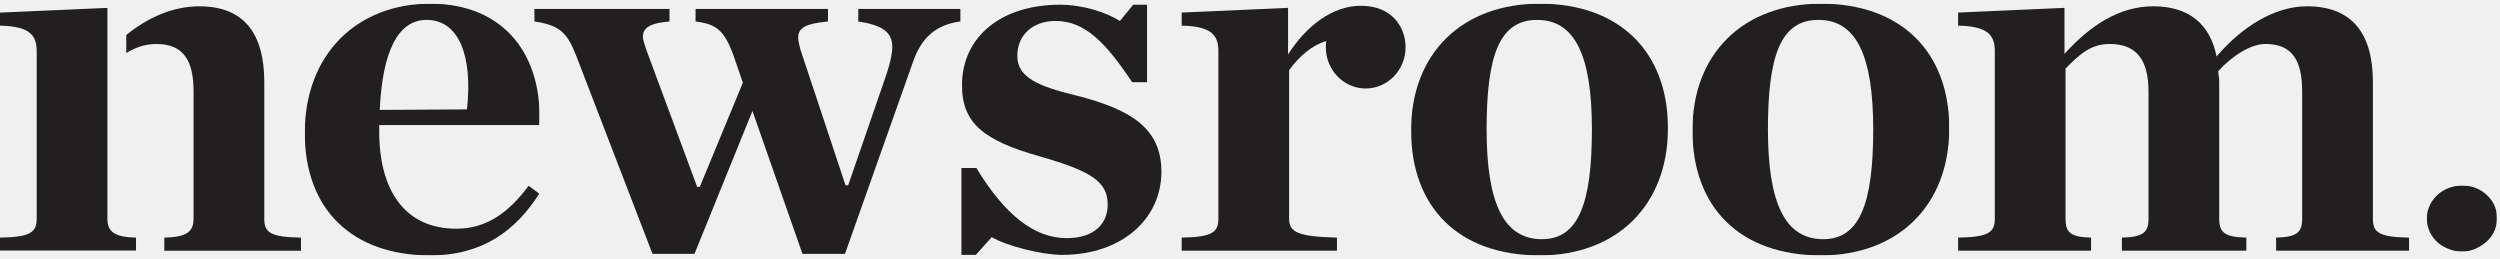
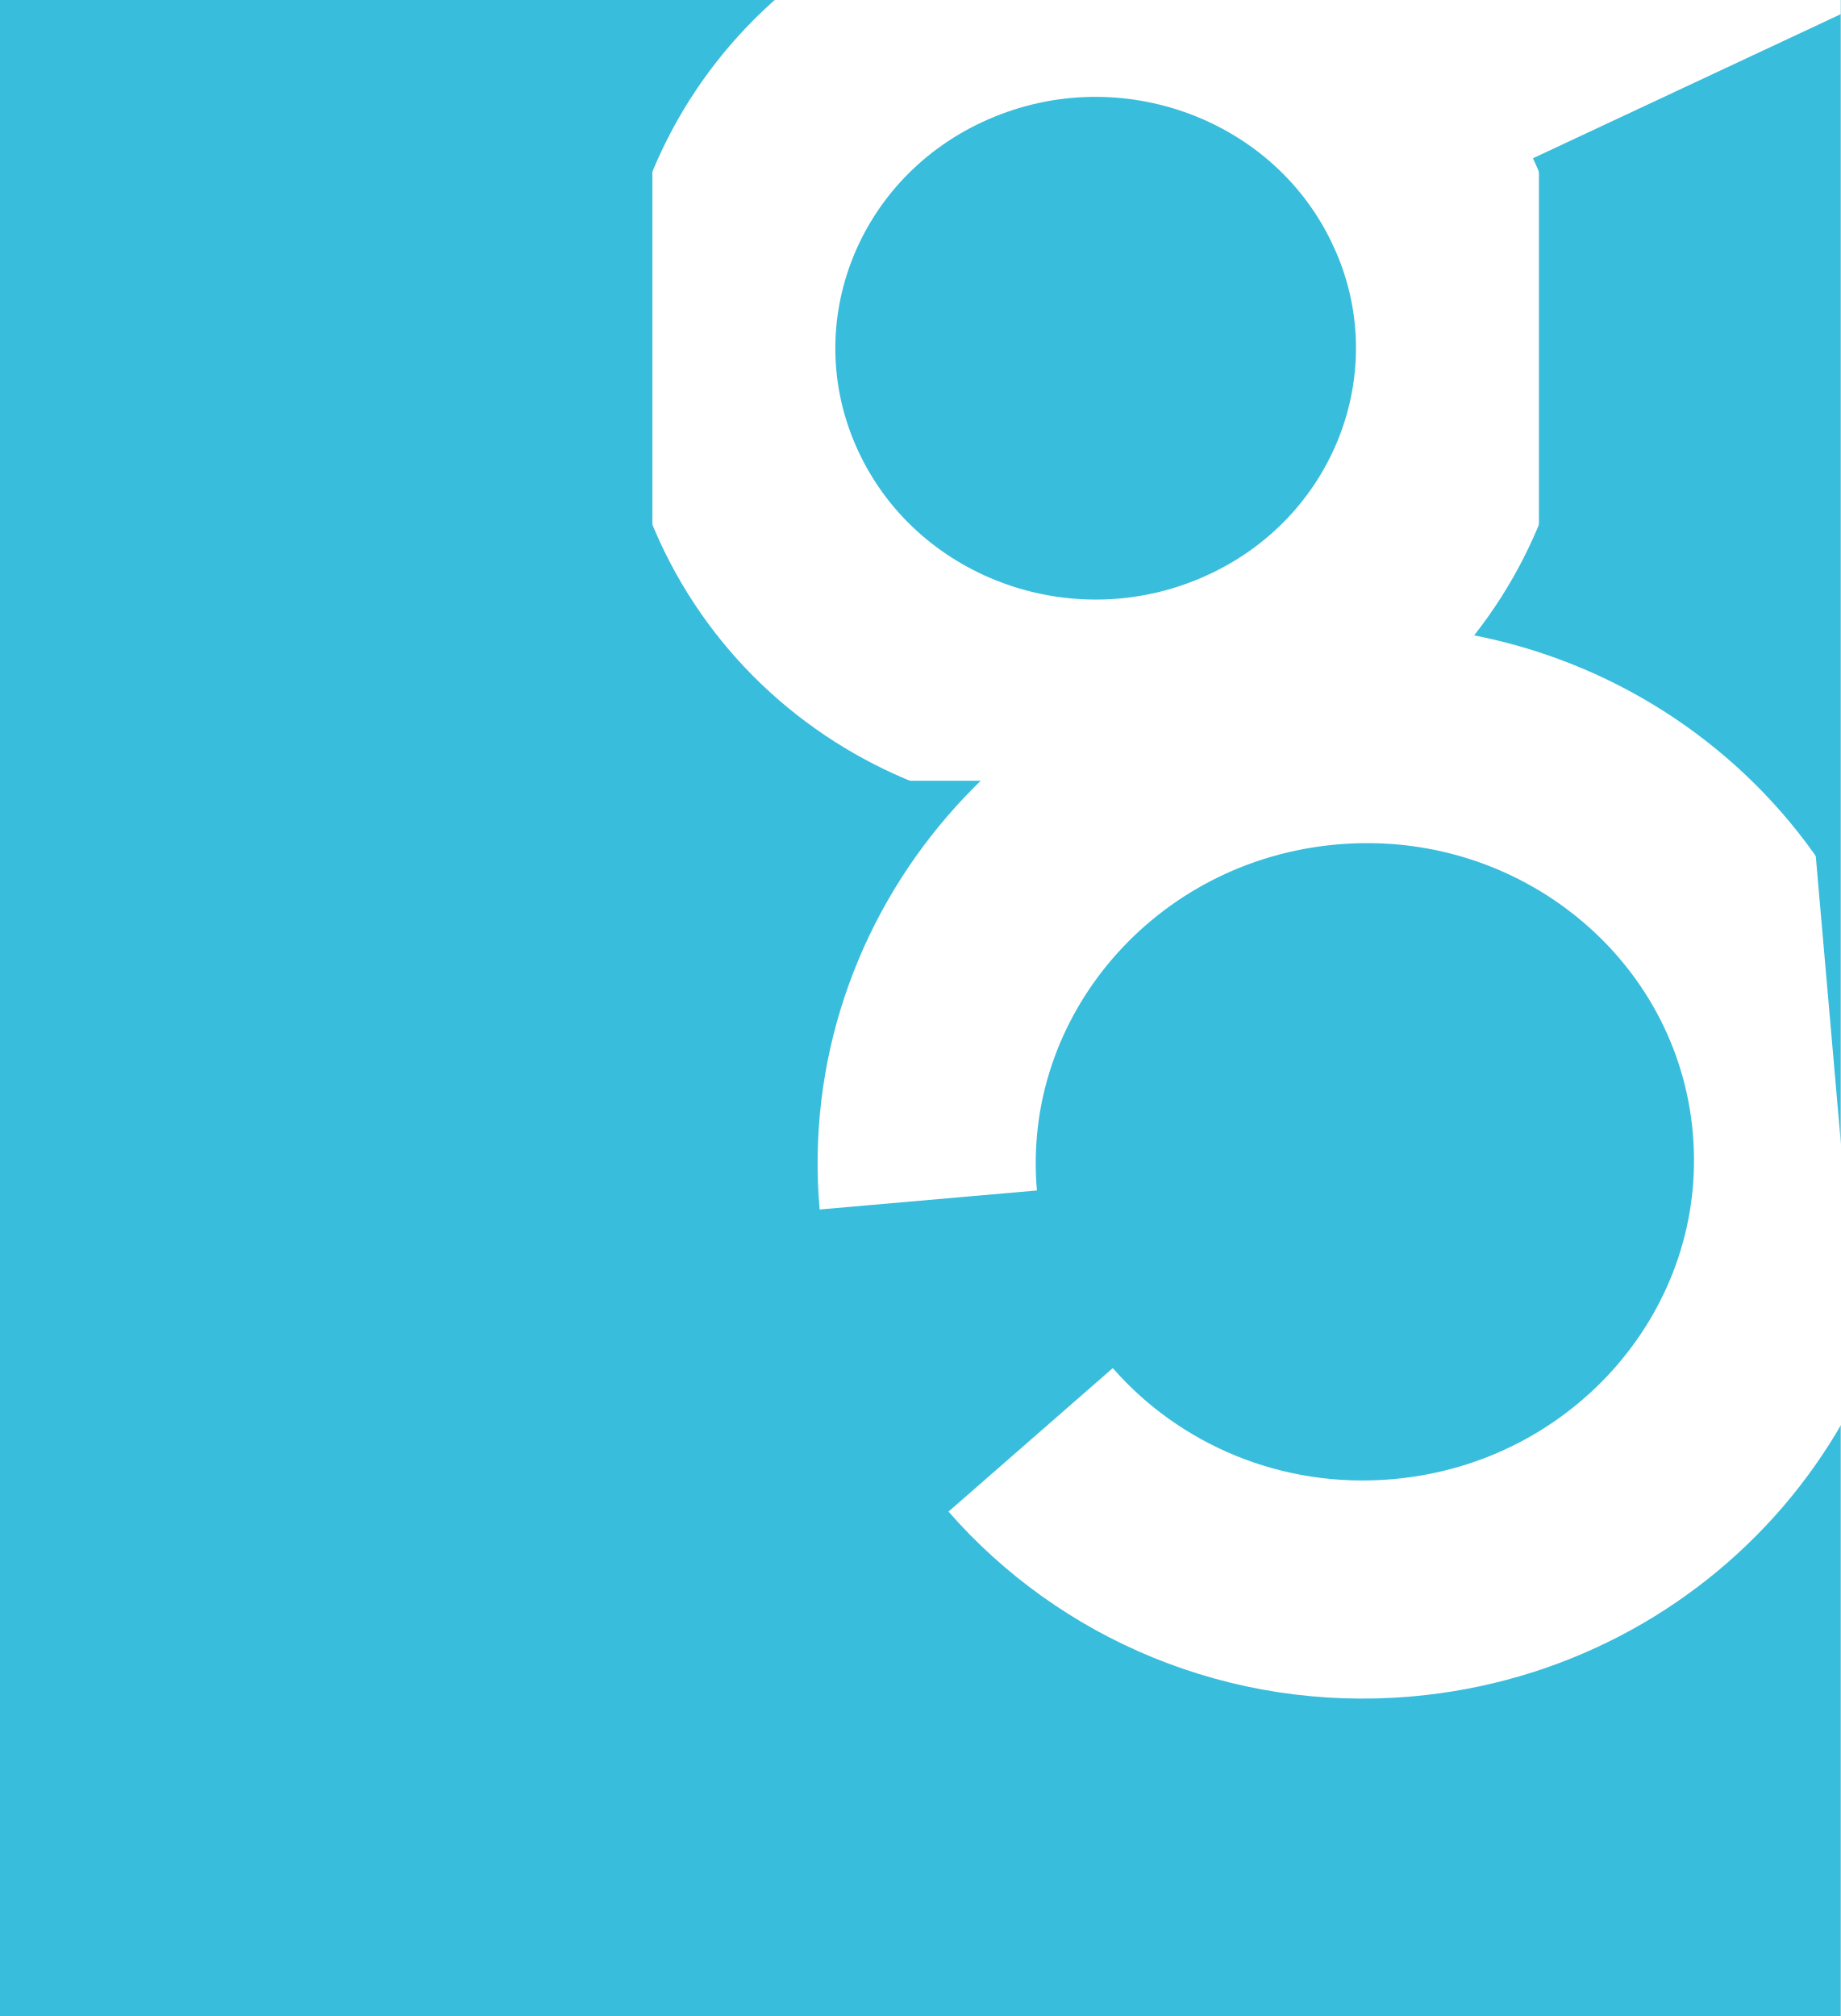
- <svg xmlns="http://www.w3.org/2000/svg" xmlns:xlink="http://www.w3.org/1999/xlink" width="367px" height="38px" viewBox="0 0 367 38" version="1.1">
+ <svg xmlns="http://www.w3.org/2000/svg" xmlns:xlink="http://www.w3.org/1999/xlink" width="42" height="46" viewBox="0 0 42 46">
  <defs>
-     <polygon id="path-1" points="2.97131678e-20 0.337 2.97131678e-20 35.992 19.984 35.992 19.984 0.337 0 0.337" />
-     <polygon id="path-3" points="34.805 0.266 0.342 0.266 0.342 37.22 34.805 37.22 34.805 0.266" />
-     <polygon id="path-5" points="38.217 0.266 0.512 0.266 0.512 37.22 38.217 37.22 38.217 0.266" />
-     <polygon id="path-7" points="37.858 0.266 0.153 0.266 0.153 37.22 37.858 37.22 37.858 0.266" />
-     <polygon id="path-9" points="10.815 10.23 10.815 0.528 0.525 0.528 0.525 10.23 10.815 10.23" />
+     <path id="a" d="M0 46h42V0H0z" />
  </defs>
-   <g id="Symbols" stroke="none" stroke-width="1" fill="none" fill-rule="evenodd">
-     <g id="Header" transform="translate(-1, -117)">
-       <g id="Page-1" transform="translate(1, 117)">
-         <g id="Group-3" transform="translate(0, 0.812587)">
-           <mask id="mask-2" fill="white">
-             <use xlink:href="#path-1" />
-           </mask>
-           <g id="Clip-2" />
-           <path d="M15.769,0.337 L-0,1.036 L-0,2.956 C4.45,3.033 5.387,4.416 5.387,6.721 L5.387,31.305 C5.387,33.302 4.45,33.994 -0,34.071 L-0,35.992 L19.984,35.992 L19.984,34.071 C16.94,33.994 15.769,33.302 15.769,31.305 L15.769,0.337 Z" id="Fill-1" fill="#221F20" mask="url(#mask-2)" />
-         </g>
-         <g id="Group-6" transform="translate(44.39701, 0.273164)">
-           <mask id="mask-4" fill="white">
-             <use xlink:href="#path-3" />
-           </mask>
-           <g id="Clip-5" />
-           <path d="M11.271,18.09 L34.768,18.09 C35.315,8.026 29.772,0.266 18.764,0.266 C8.148,0.266 0.342,7.565 0.342,19.243 C0.342,30.537 7.367,37.22 18.764,37.22 C26.493,37.22 31.333,33.532 34.768,28.155 L33.207,27.002 C30.24,30.997 26.962,33.302 22.59,33.302 C15.096,33.302 11.271,27.77 11.271,19.012 L11.271,18.935 L11.271,18.09 Z M18.218,2.648 C23.058,2.648 25.01,8.102 24.151,15.786 L11.349,15.862 C11.739,7.334 14.003,2.648 18.218,2.648 L18.218,2.648 Z" id="Fill-4" fill="#221F20" mask="url(#mask-4)" />
-         </g>
-         <path d="M107.65,8.069 C106.323,4.458 105.152,3.536 102.108,3.152 L102.108,1.308 L121.546,1.308 L121.546,3.152 C118.423,3.459 117.173,3.997 117.173,5.533 C117.173,5.994 117.33,6.532 117.486,7.223 L124.122,27.199 L124.512,27.199 L130.132,10.911 C130.757,9.068 130.991,7.684 130.991,6.916 C130.991,4.688 129.508,3.689 125.995,3.152 L125.995,1.308 L140.983,1.308 L140.983,3.152 C137.471,3.613 135.285,5.456 134.036,9.068 L124.043,37.263 L117.799,37.263 L110.46,16.289 L101.951,37.263 L95.785,37.263 L84.543,8.069 C83.216,4.688 82.045,3.689 78.454,3.152 L78.454,1.308 L98.282,1.308 L98.282,3.152 C95.55,3.382 94.379,3.997 94.379,5.38 C94.379,5.84 94.613,6.532 94.847,7.223 L102.342,27.429 L102.732,27.429 L109.055,12.14 L107.65,8.069 Z" id="Fill-7" fill="#221F20" />
-         <path d="M141.142,24.663 L143.328,24.663 C147.544,31.578 151.838,34.958 156.599,34.958 C160.581,34.958 162.61,32.883 162.61,30.041 C162.61,26.661 160.19,25.124 152.696,22.973 C144.5,20.668 141.22,18.133 141.22,12.525 C141.22,5.379 146.997,0.693 155.585,0.693 C158.941,0.693 162.298,1.769 164.406,3.075 L166.357,0.693 L168.387,0.693 L168.387,12.063 L166.201,12.063 C162.298,6.225 159.254,3.075 154.96,3.075 C151.682,3.075 149.339,5.072 149.339,8.222 C149.339,11.372 152.462,12.678 157.848,13.985 C166.123,16.059 170.495,18.901 170.495,25.201 C170.495,32.115 164.718,37.416 155.897,37.416 C153.009,37.416 147.7,36.11 145.592,34.804 L143.251,37.416 L141.142,37.416 L141.142,24.663 Z" id="Fill-9" fill="#221F20" />
-         <g id="Group-13" transform="translate(206.6379, 0.273164)">
-           <mask id="mask-6" fill="white">
-             <use xlink:href="#path-5" />
-           </mask>
-           <g id="Clip-12" />
-           <path d="M19.404,0.266 C8.006,0.266 0.512,7.565 0.512,18.859 C0.512,30.229 7.538,37.22 19.404,37.22 C30.645,37.22 38.217,29.922 38.217,18.551 C38.217,7.257 31.035,0.266 19.404,0.266 M19.716,34.839 C14.095,34.839 11.597,29.538 11.597,18.705 C11.597,7.872 13.471,2.648 19.013,2.648 C24.556,2.648 27.054,7.872 27.054,18.705 C27.054,29.538 25.103,34.839 19.716,34.839" id="Fill-11" fill="#221F20" mask="url(#mask-6)" />
-         </g>
-         <g id="Group-16" transform="translate(248.2944, 0.273164)">
-           <mask id="mask-8" fill="white">
-             <use xlink:href="#path-7" />
-           </mask>
-           <g id="Clip-15" />
-           <path d="M19.044,0.266 C7.647,0.266 0.153,7.565 0.153,18.859 C0.153,30.229 7.178,37.22 19.044,37.22 C30.285,37.22 37.858,29.922 37.858,18.551 C37.858,7.257 30.676,0.266 19.044,0.266 M19.356,34.839 C13.736,34.839 11.238,29.538 11.238,18.705 C11.238,7.872 13.111,2.648 18.654,2.648 C24.197,2.648 26.695,7.872 26.695,18.705 C26.695,29.538 24.743,34.839 19.356,34.839" id="Fill-14" fill="#221F20" mask="url(#mask-8)" />
-         </g>
-         <path d="M311.495,34.881 C314.618,34.804 315.399,34.113 315.399,32.116 L315.399,13.447 C315.399,8.837 313.681,6.455 309.7,6.455 C306.968,6.455 305.328,7.915 303.22,10.066 L303.22,32.116 C303.22,34.113 303.923,34.804 306.968,34.881 L306.968,36.801 L287.452,36.801 L287.452,34.881 C291.901,34.804 292.838,34.113 292.838,32.116 L292.838,7.531 C292.838,5.226 291.901,3.843 287.452,3.767 L287.452,1.845 L303.065,1.154 L303.065,7.915 C306.734,3.843 311.027,0.924 316.101,0.924 C321.332,0.924 324.454,3.535 325.391,8.299 C328.904,4.151 333.743,0.924 338.662,0.924 C345.219,0.924 348.342,4.842 348.342,12.064 L348.342,32.116 C348.342,34.113 349.2,34.804 353.65,34.881 L353.65,36.801 L334.134,36.801 L334.134,34.881 C337.178,34.804 337.959,34.113 337.959,32.116 L337.959,13.447 C337.959,8.837 336.476,6.455 332.573,6.455 C330.543,6.455 327.889,7.992 325.625,10.45 C325.703,11.142 325.781,11.526 325.781,11.987 L325.781,32.116 C325.781,34.113 326.562,34.804 329.763,34.881 L329.763,36.801 L311.495,36.801 L311.495,34.881 Z" id="Fill-17" fill="#221F20" />
-         <path d="M38.798,32.118 L38.798,12.066 C38.798,4.845 35.753,0.926 29.274,0.926 C25.396,0.926 21.703,2.554 18.538,5.139 L18.538,7.785 C19.877,6.953 21.321,6.458 22.951,6.458 C26.854,6.458 28.416,8.762 28.416,13.449 L28.416,32.118 C28.416,34.115 27.245,34.807 24.122,34.883 L24.122,36.804 L44.184,36.804 L44.184,34.883 C39.657,34.807 38.798,34.115 38.798,32.118" id="Fill-19" fill="#221F20" />
-         <path d="M199.78,0.847 C195.565,0.847 191.739,3.843 189.085,7.992 L189.085,1.154 L173.472,1.846 L173.472,3.767 C177.922,3.843 178.858,5.226 178.858,7.531 L178.858,32.115 C178.858,34.113 177.922,34.804 173.472,34.881 L173.472,36.802 L196.267,36.802 L196.267,34.881 C190.569,34.728 189.241,34.113 189.241,32.115 L189.241,10.296 C190.698,8.276 192.662,6.591 194.703,6.032 C194.66,6.327 194.63,6.627 194.63,6.935 C194.63,10.279 197.251,12.989 200.484,12.989 C203.717,12.989 206.337,10.279 206.337,6.935 C206.337,4.041 204.397,0.847 199.78,0.847" id="Fill-21" fill="#221F20" />
-         <g id="Group-25" transform="translate(355.7242, 26.70489)">
-           <mask id="mask-10" fill="white">
-             <use xlink:href="#path-9" />
-           </mask>
-           <g id="Clip-24" />
-           <path d="M10.814,5.326 C10.848,7.012 10.057,8.275 8.773,9.185 C6.917,10.5 4.885,10.557 2.919,9.449 C0.649,8.169 -0.351,5.063 1.459,2.615 C3.219,0.234 6.718,-0.076 8.845,1.511 C10.111,2.454 10.858,3.736 10.814,5.326" id="Fill-23" fill="#221F20" mask="url(#mask-10)" />
-         </g>
-       </g>
-     </g>
+   <g fill="none" fill-rule="evenodd">
+     <mask id="b" fill="#fff">
+       <use xlink:href="#a" />
+     </mask>
+     <use fill="#39BDDC" xlink:href="#a" />
+     <path stroke="#FFF" stroke-width="4.977" d="M22.993 32.165c1.813 2.483 4.787 4.102 8.15 4.102 5.523 0 10-4.368 10-9.758 0-5.388-4.477-9.757-10-9.757s-10 4.369-10 9.757" mask="url(#b)" transform="rotate(-5 31.143 26.51)" />
+     <path stroke="#FFF" stroke-width="4.977" d="M32.694 4.592c1.898 4.146-.008 9.009-4.257 10.86-4.25 1.853-9.233-.007-11.13-4.153-1.899-4.146.007-9.009 4.256-10.86 4.25-1.853 9.233.007 11.13 4.153z" mask="url(#b)" />
+     <path fill="#FFF" d="M28.837 1.264l.777 1.752c2.79-.898 2.135.523 4.145 1.166l11.364-5.32-1.538-3.601-14.748 6.003z" mask="url(#b)" />
  </g>
</svg>
